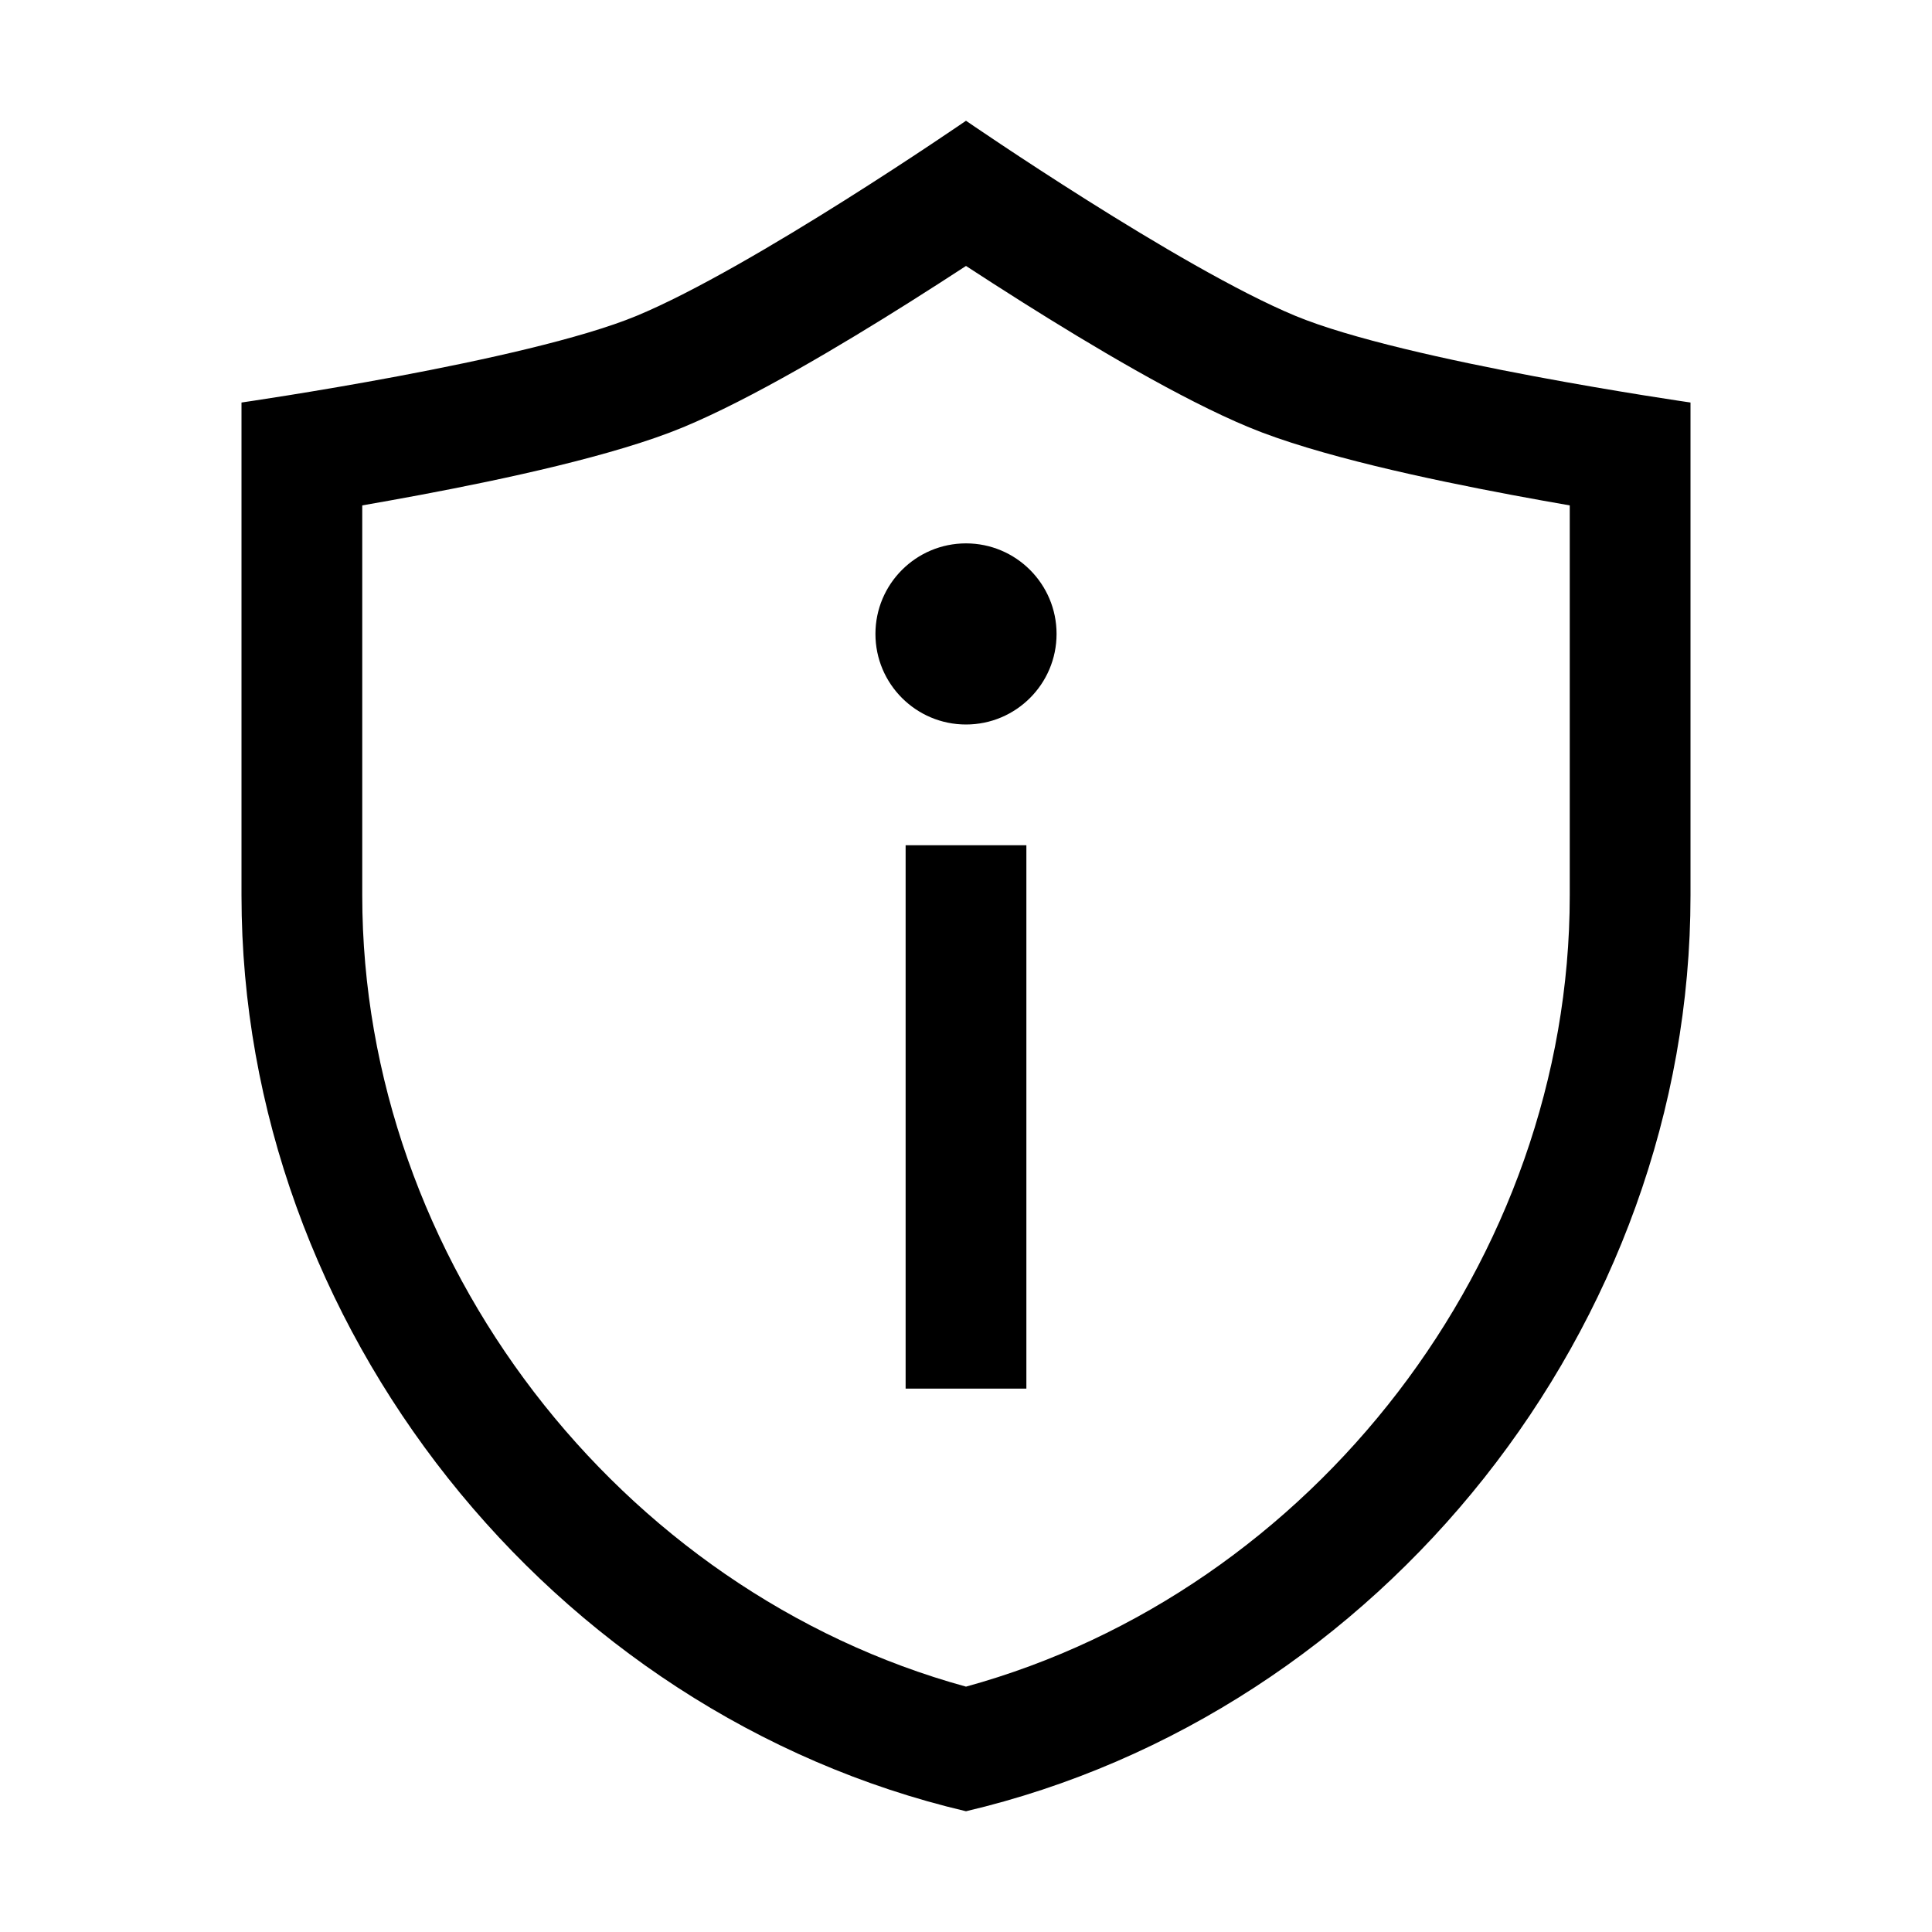
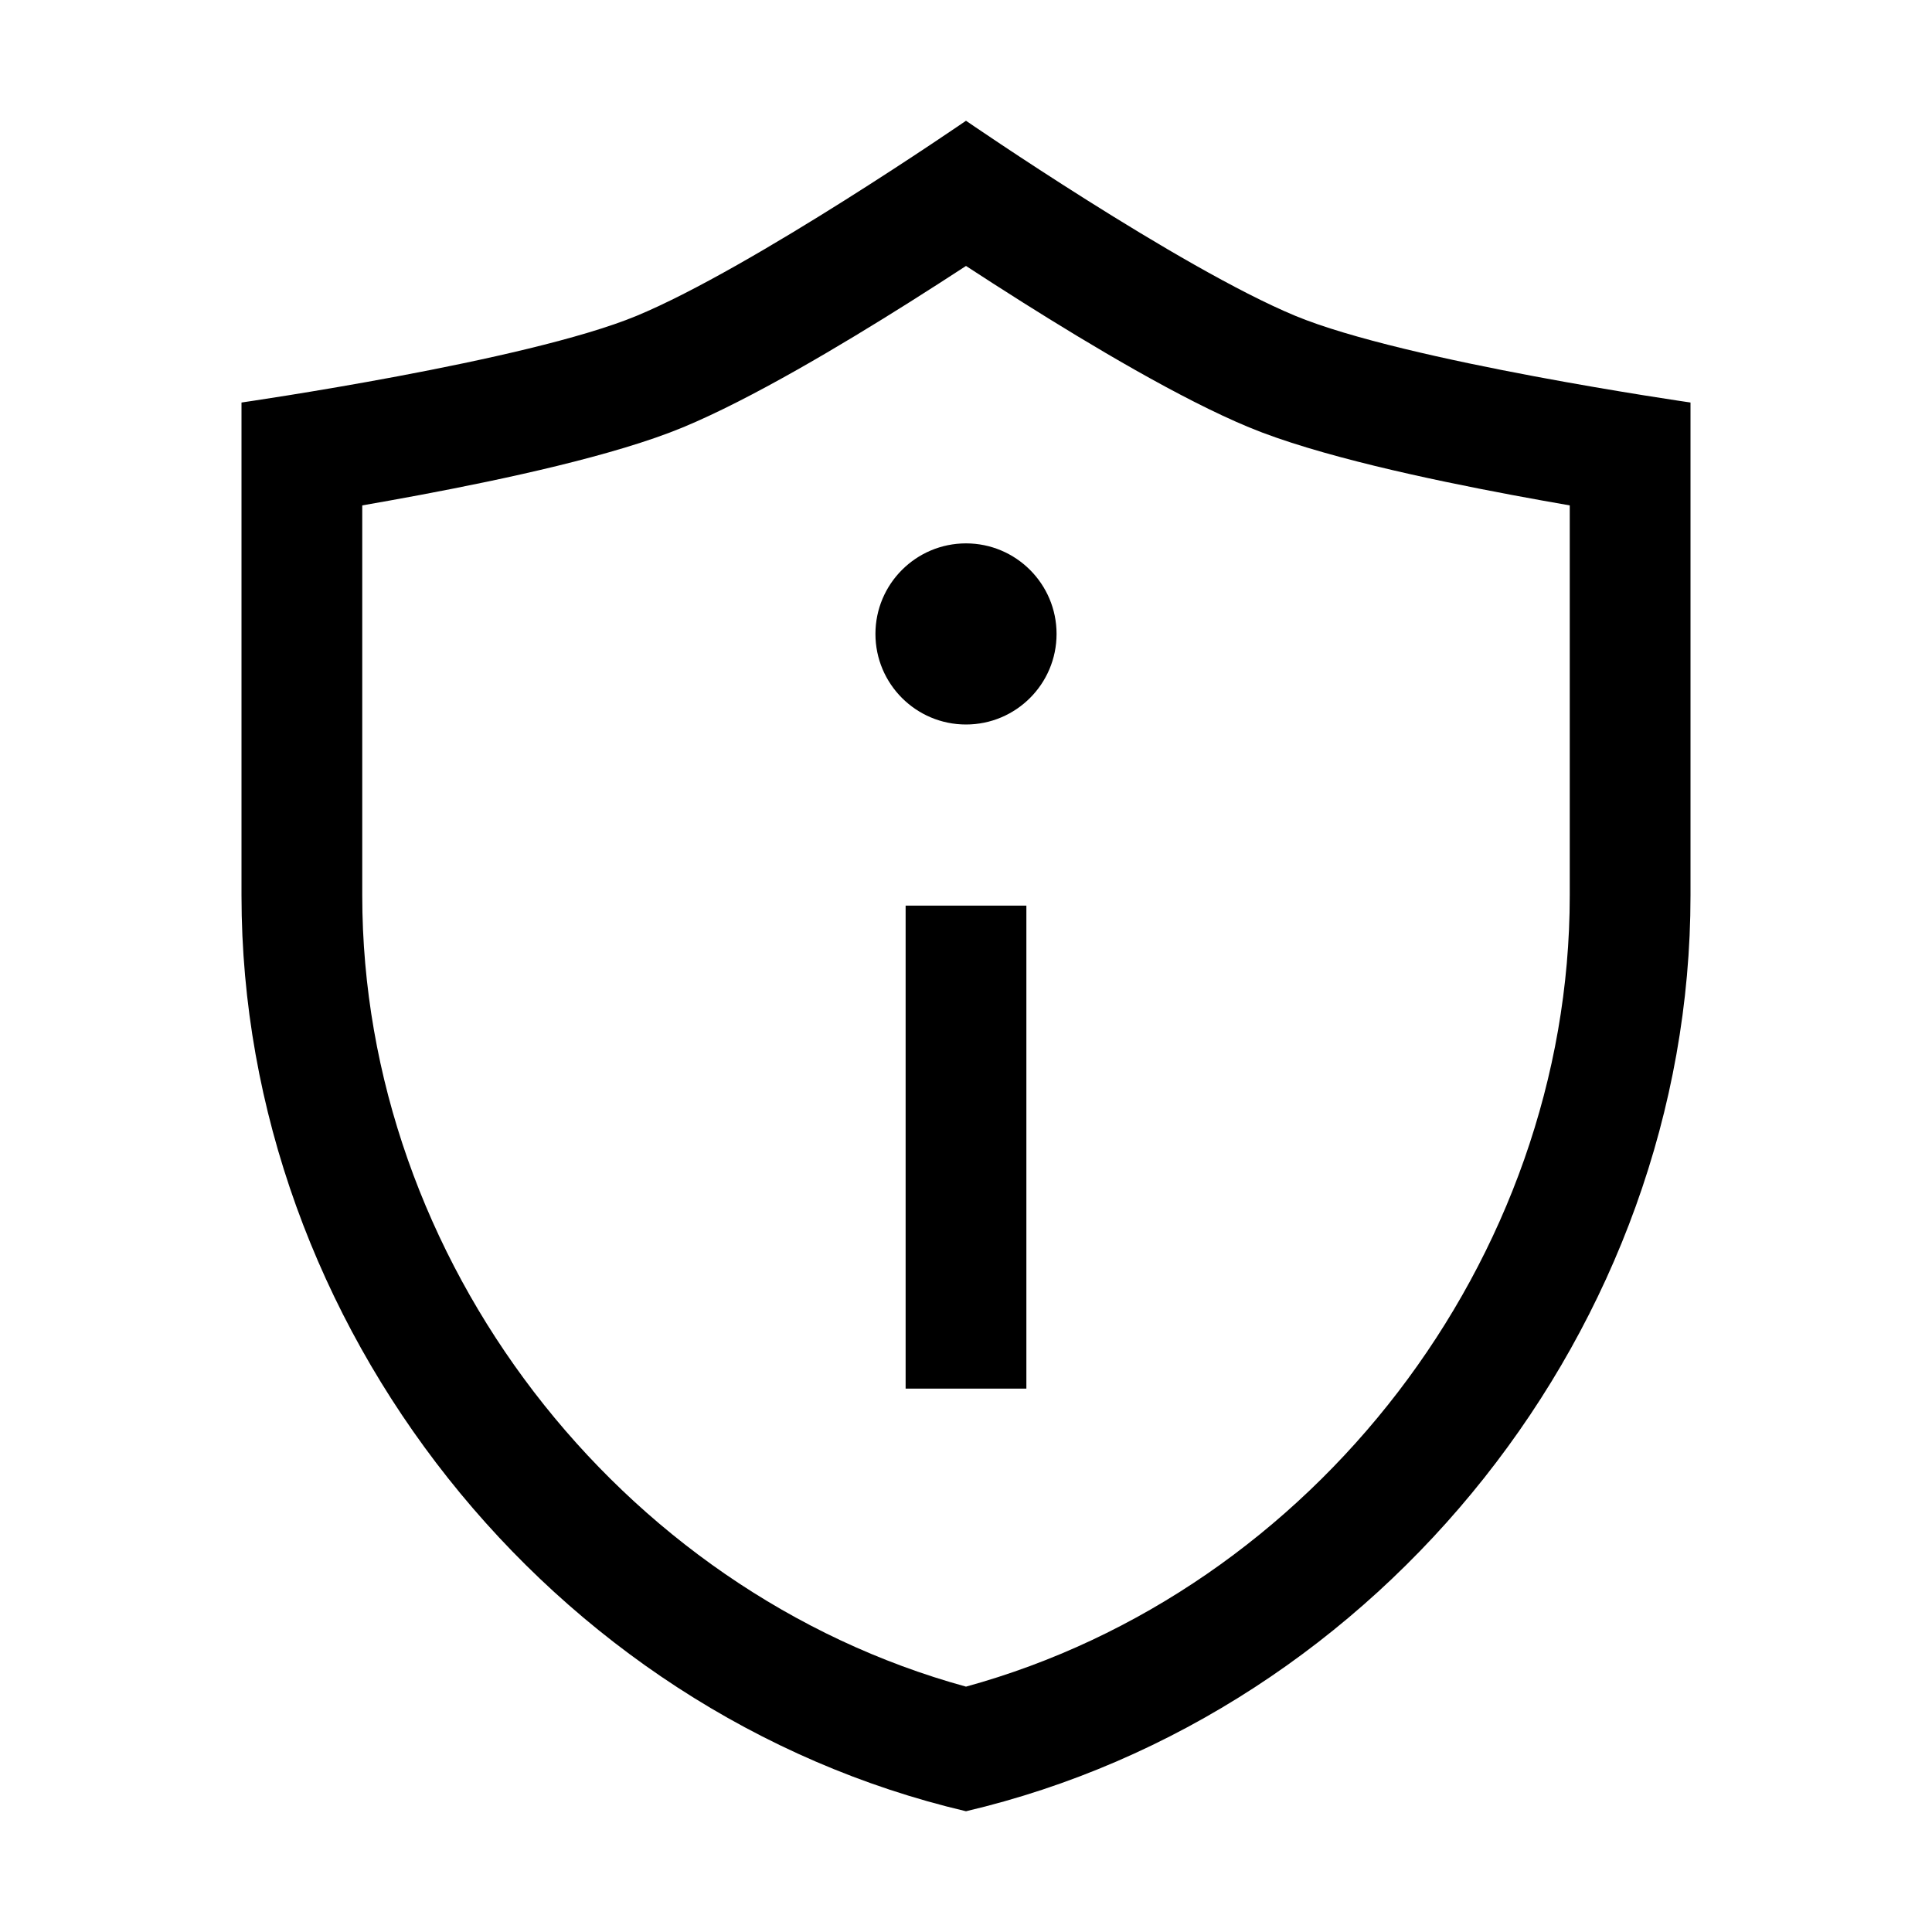
<svg xmlns="http://www.w3.org/2000/svg" width="32" height="32" viewBox="0 0 32 32" fill="none">
-   <path fill-rule="evenodd" clip-rule="evenodd" d="M10.545 5.231C12.465 4.434 16 2 16 2C16 2 19.535 4.434 21.454 5.231C23.275 5.986 28 6.667 28 6.667V14.833C28 21.958 22.88 28.383 16 30C9.12 28.383 4 21.958 4 14.833L4 6.667C4 6.667 8.725 5.986 10.545 5.231ZM25.041 8.198C25.378 8.261 25.701 8.319 26 8.371V14.833C26 20.869 21.747 26.359 16 27.936C10.253 26.359 6 20.869 6 14.833L6 8.371C6.299 8.319 6.622 8.261 6.959 8.198C8.337 7.939 10.178 7.548 11.312 7.078C12.447 6.607 13.942 5.713 15.059 5.009C15.4 4.794 15.719 4.588 16 4.405C16.281 4.588 16.6 4.794 16.941 5.009C18.058 5.713 19.552 6.607 20.688 7.078C21.822 7.548 23.663 7.939 25.041 8.198ZM17.5 10.5C17.5 11.328 16.828 12 16 12C15.172 12 14.5 11.328 14.5 10.5C14.5 9.672 15.172 9 16 9C16.828 9 17.5 9.672 17.5 10.5ZM17 14V23H15V14H17Z" fill="black" />
+   <path fill-rule="evenodd" clip-rule="evenodd" d="M10.545 5.231C12.465 4.434 16 2 16 2C16 2 19.535 4.434 21.454 5.231C23.275 5.986 28 6.667 28 6.667V14.833C28 21.958 22.88 28.383 16 30C9.12 28.383 4 21.958 4 14.833L4 6.667C4 6.667 8.725 5.986 10.545 5.231ZM25.041 8.198C25.378 8.261 25.701 8.319 26 8.371V14.833C26 20.869 21.747 26.359 16 27.936C10.253 26.359 6 20.869 6 14.833L6 8.371C6.299 8.319 6.622 8.261 6.959 8.198C8.337 7.939 10.178 7.548 11.312 7.078C12.447 6.607 13.942 5.713 15.059 5.009C15.4 4.794 15.719 4.588 16 4.405C16.281 4.588 16.6 4.794 16.941 5.009C18.058 5.713 19.552 6.607 20.688 7.078C21.822 7.548 23.663 7.939 25.041 8.198ZM17.5 10.5C17.5 11.328 16.828 12 16 12C15.172 12 14.5 11.328 14.5 10.5C14.5 9.672 15.172 9 16 9C16.828 9 17.5 9.672 17.5 10.5ZM17 15V23H15V15H17Z" fill="black" />
</svg>
